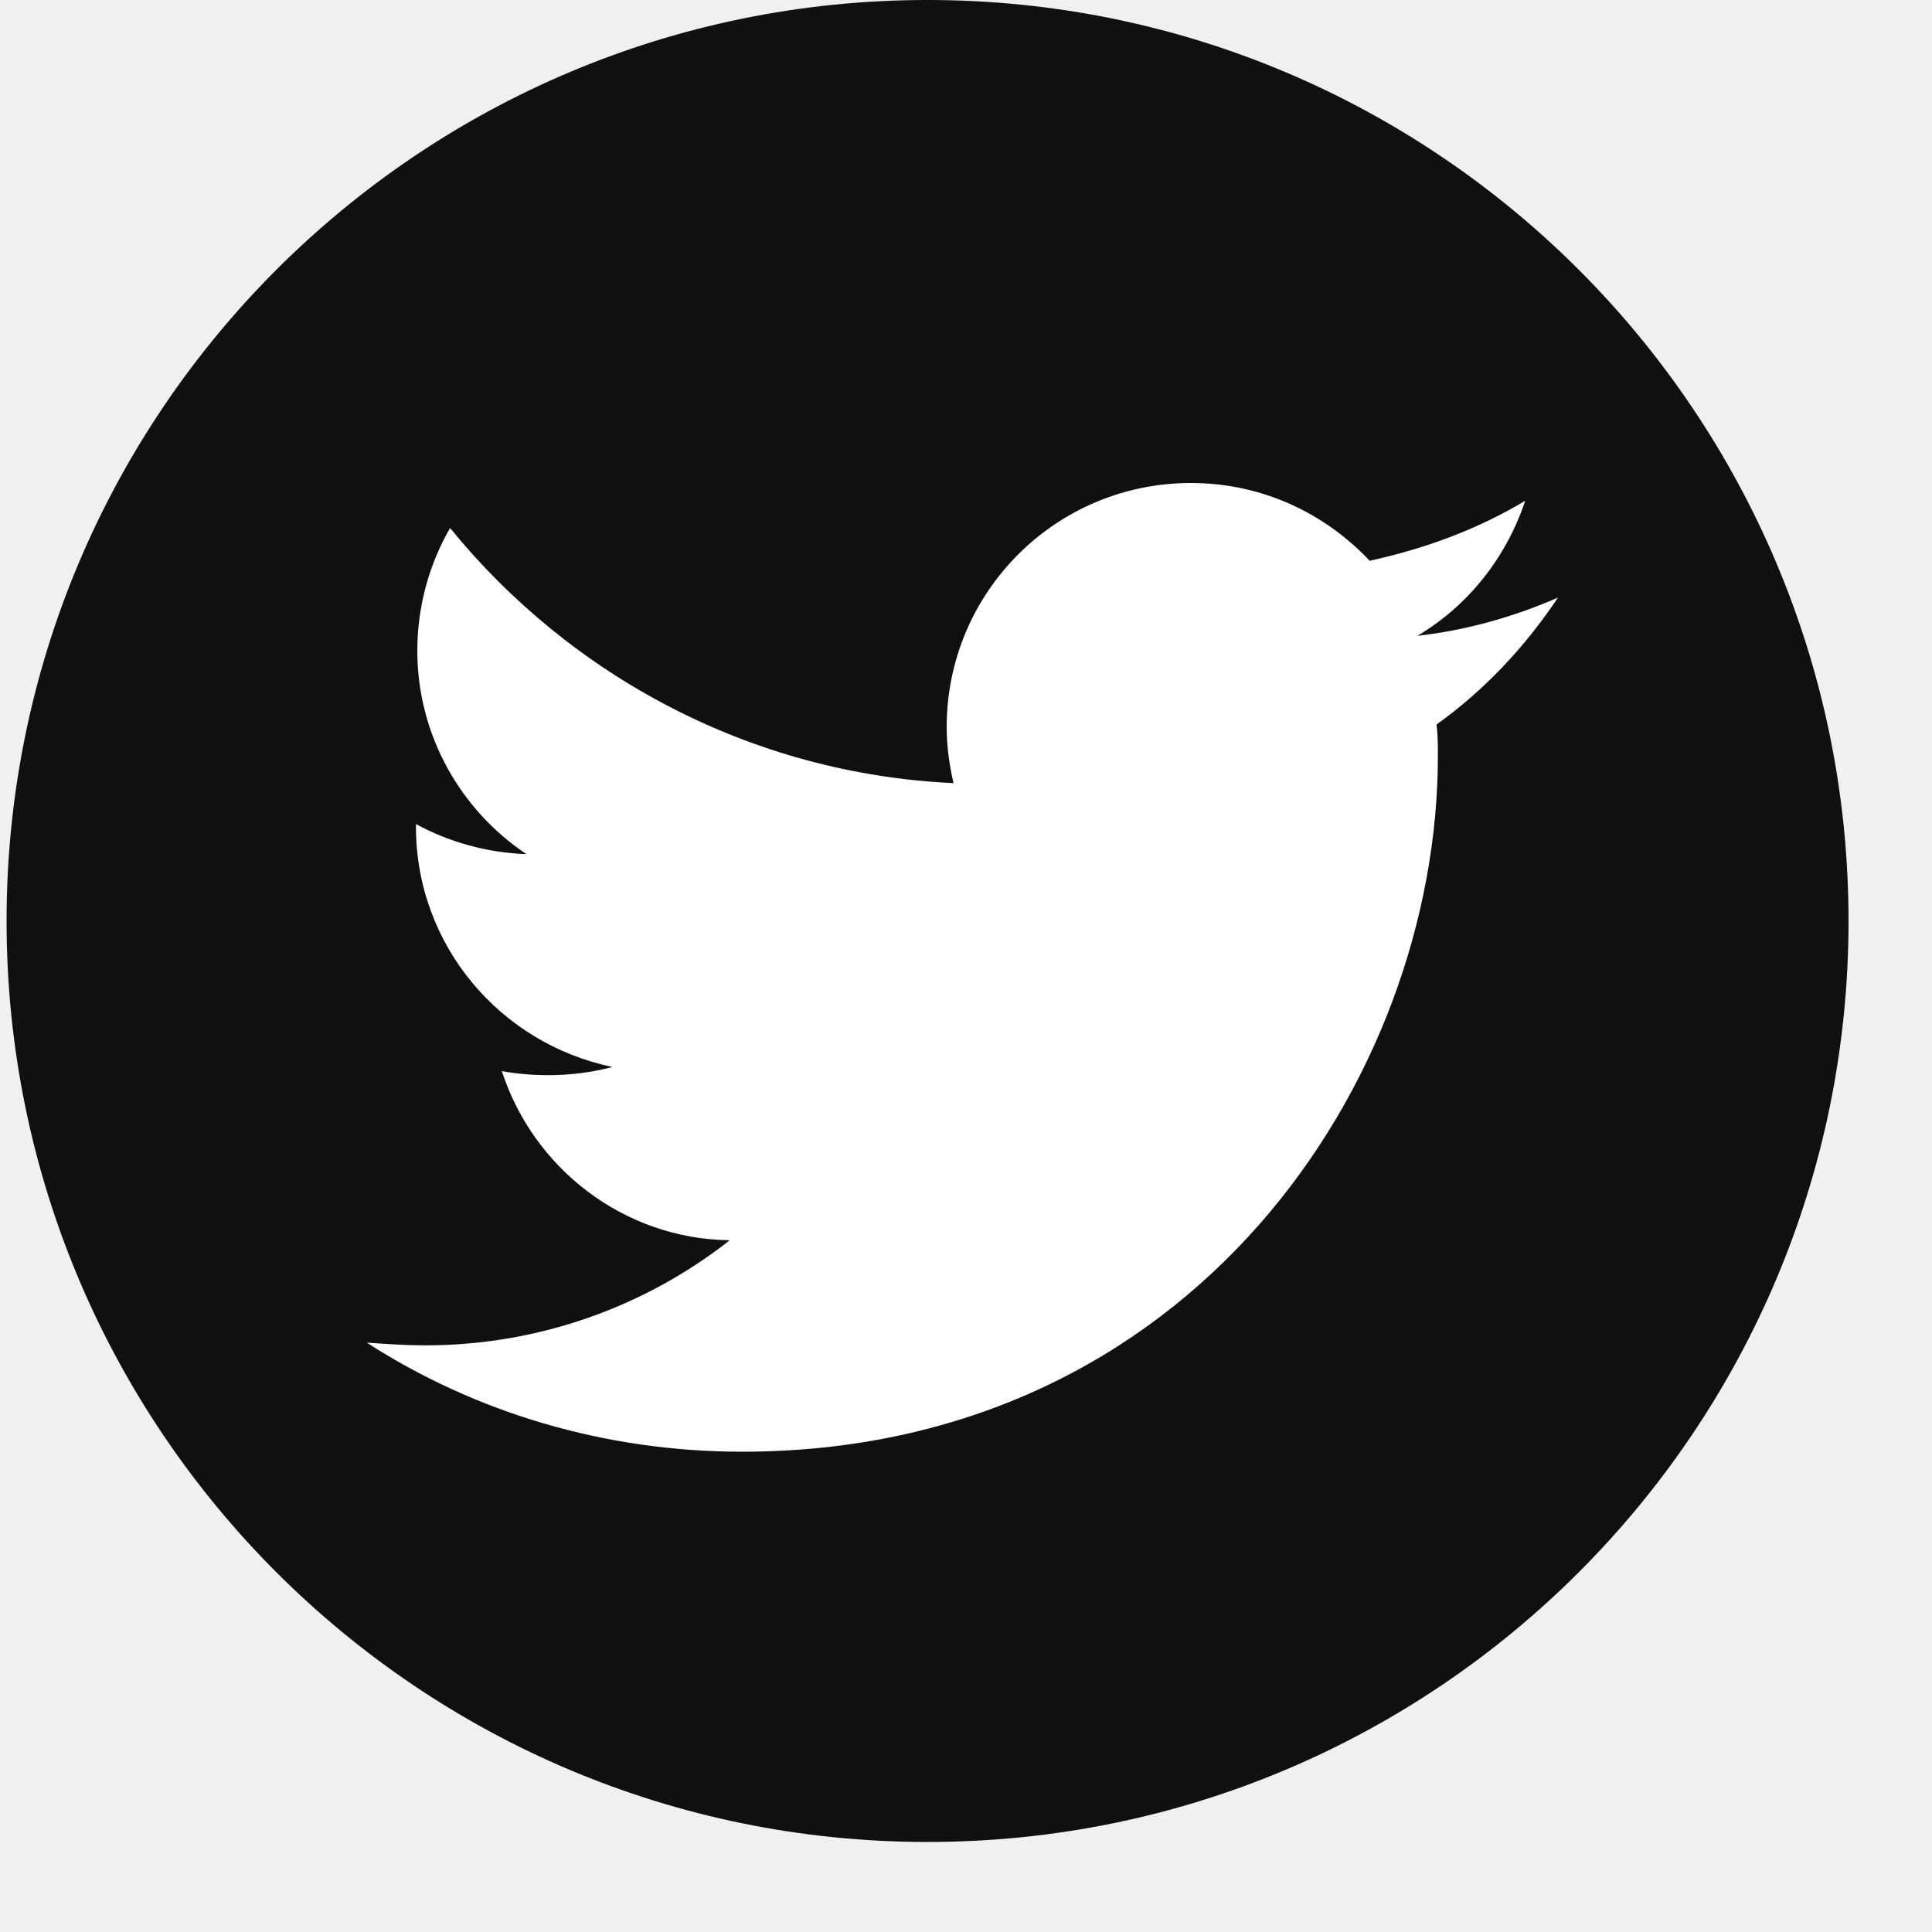
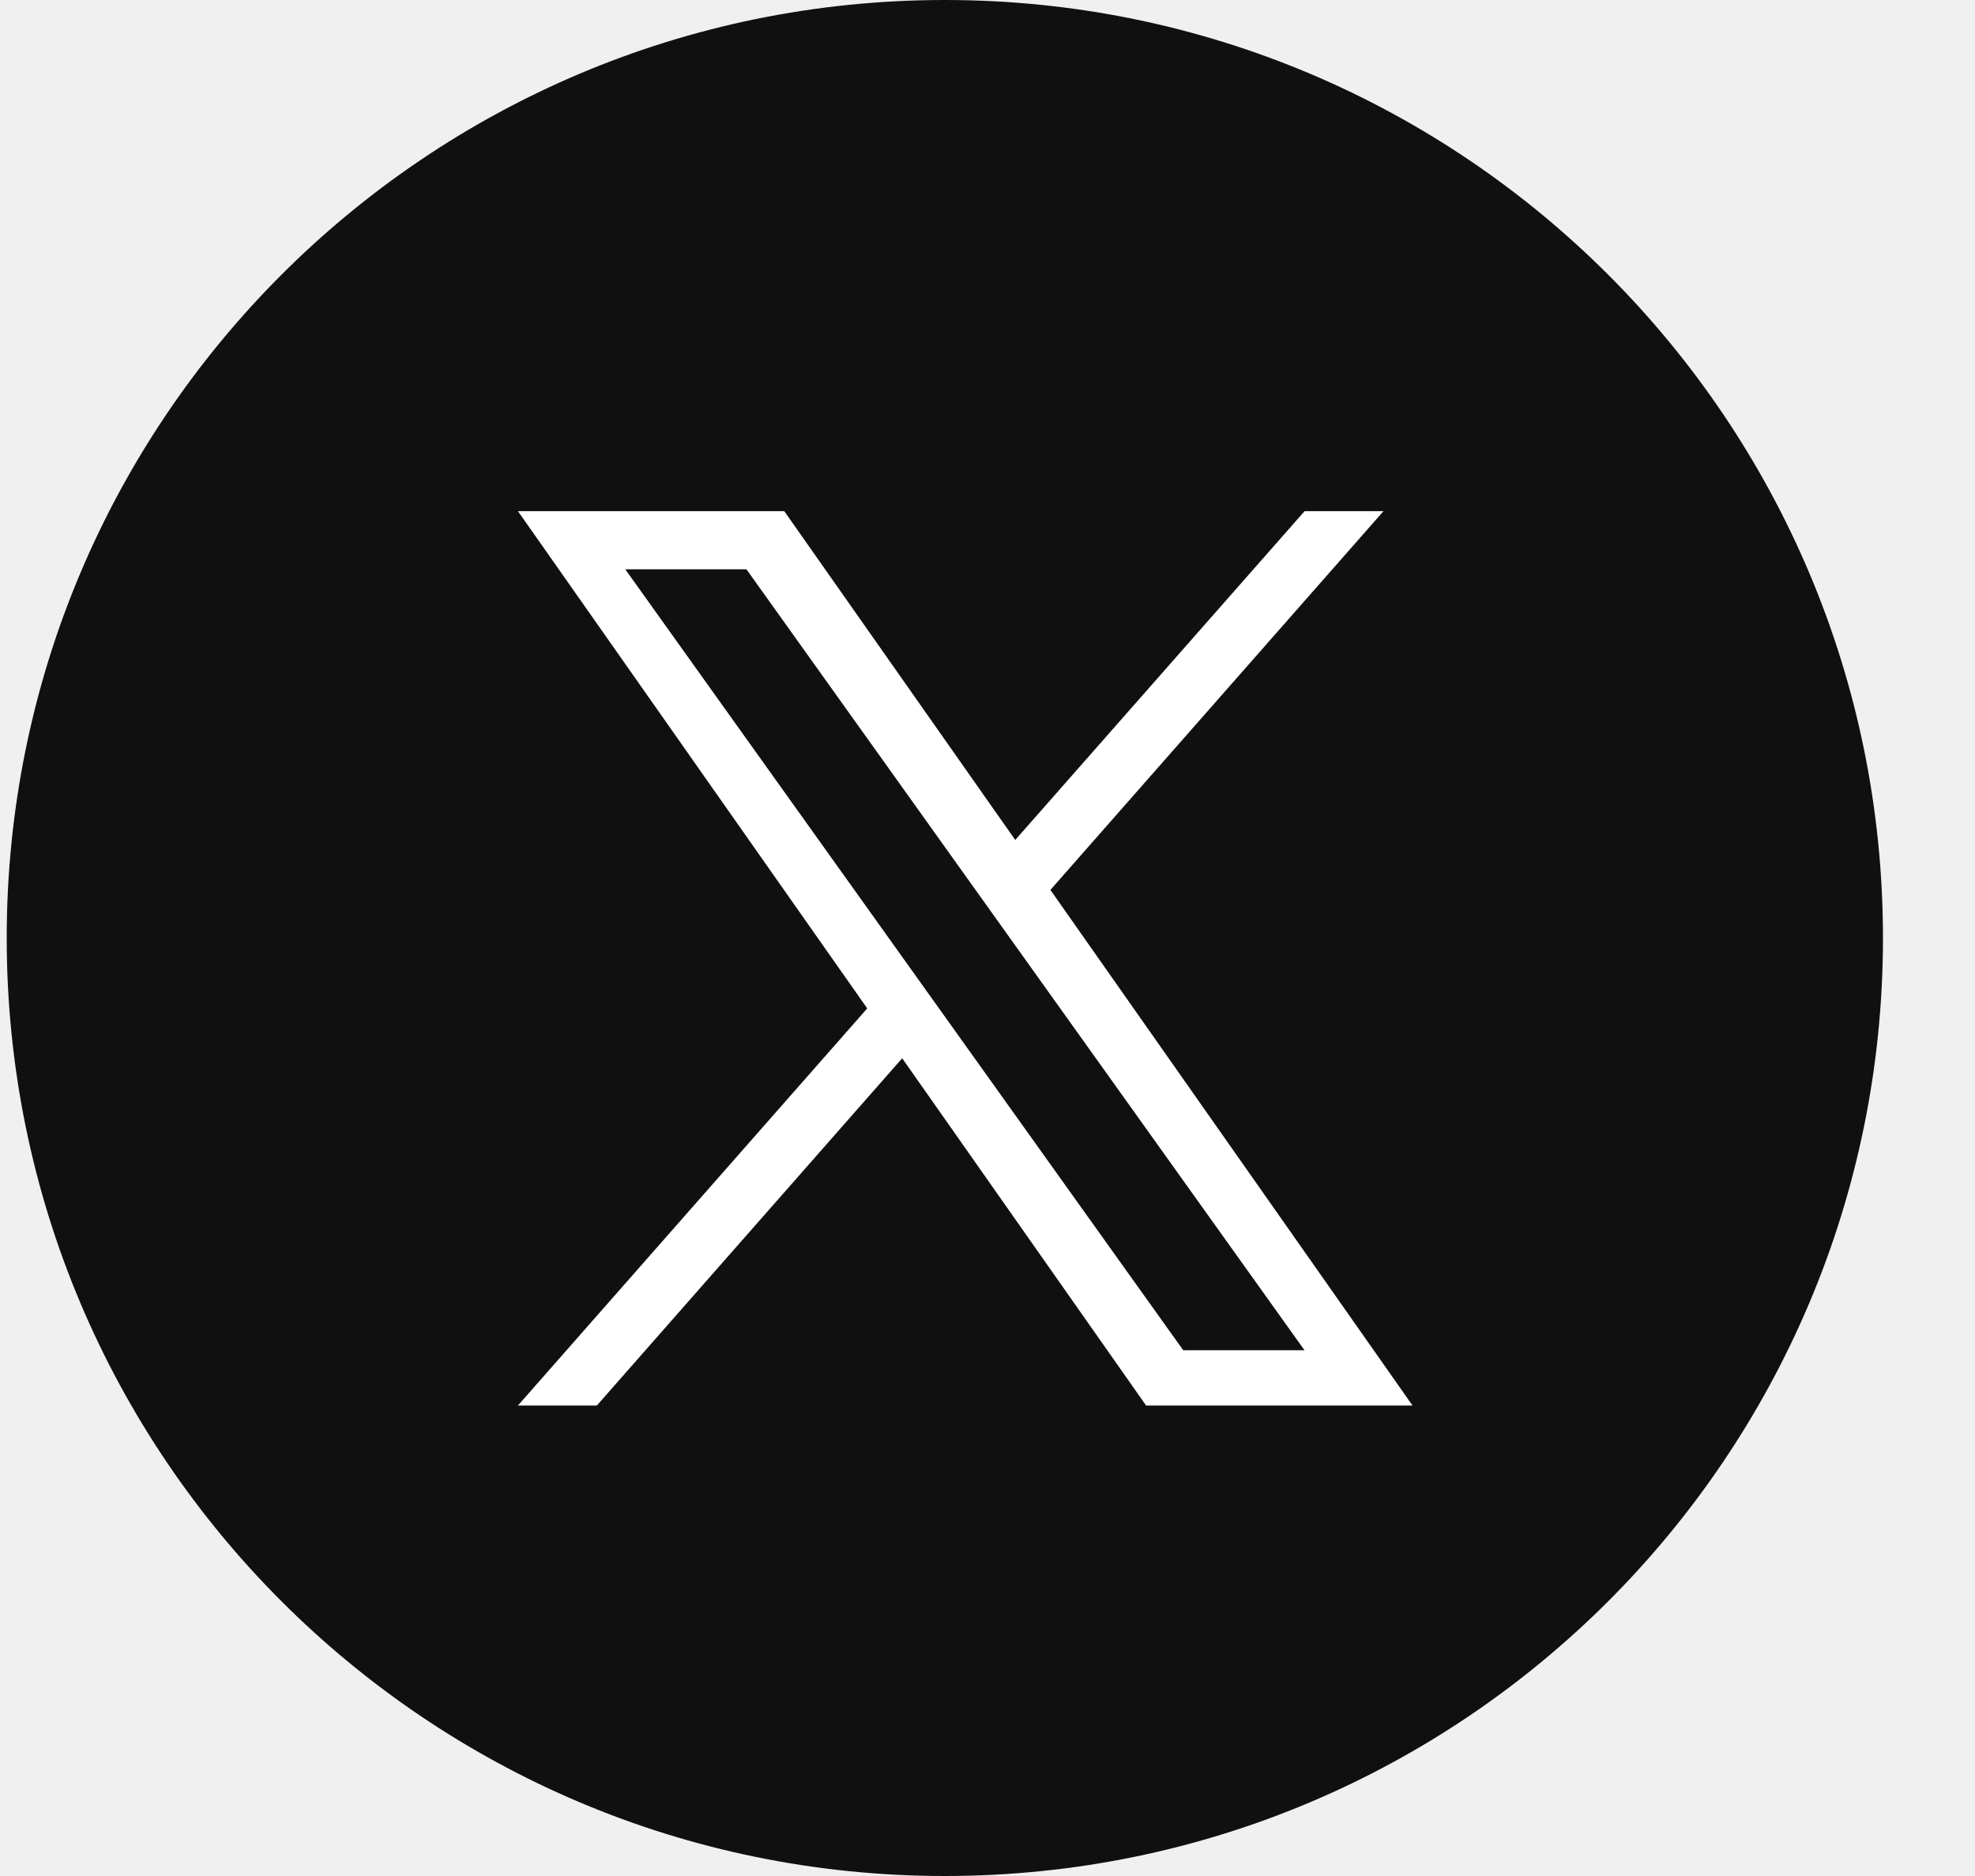
- <svg xmlns="http://www.w3.org/2000/svg" width="20" height="20" viewBox="0 0 20 20" fill="none">
-   <path d="M9.602 19.068C14.868 19.068 19.136 14.8 19.136 9.534C19.136 4.269 14.868 0 9.602 0C4.337 0 0.068 4.269 0.068 9.534C0.068 14.8 4.337 19.068 9.602 19.068Z" fill="#101010" />
-   <path d="M7.681 15.028C12.342 15.028 14.885 11.172 14.885 7.825C14.885 7.712 14.885 7.613 14.871 7.5C15.365 7.147 15.789 6.695 16.128 6.186C15.676 6.384 15.181 6.525 14.673 6.582C15.196 6.271 15.591 5.777 15.789 5.184C15.294 5.48 14.758 5.678 14.179 5.805C13.713 5.311 13.063 5 12.328 5C10.93 5 9.8 6.13 9.8 7.528C9.8 7.726 9.828 7.924 9.871 8.107C7.766 8.009 5.902 6.992 4.659 5.466C4.447 5.833 4.32 6.271 4.32 6.737C4.32 7.613 4.772 8.39 5.45 8.842C5.04 8.828 4.645 8.715 4.306 8.531C4.306 8.545 4.306 8.545 4.306 8.559C4.306 9.788 5.181 10.805 6.34 11.045C6.128 11.102 5.902 11.13 5.676 11.13C5.506 11.13 5.351 11.116 5.195 11.088C5.52 12.091 6.453 12.825 7.554 12.839C6.693 13.517 5.591 13.927 4.404 13.927C4.207 13.927 3.995 13.913 3.797 13.899C4.913 14.619 6.255 15.028 7.681 15.028Z" fill="white" />
+ <svg xmlns="http://www.w3.org/2000/svg" width="20" height="19" viewBox="0 0 20 19" fill="none">
+   <path d="M9.568 19C14.815 19 19.068 14.747 19.068 9.5C19.068 4.253 14.815 0 9.568 0C4.321 0 0.068 4.253 0.068 9.5C0.068 14.747 4.321 19 9.568 19Z" fill="#101010" />
+   <path d="M10.637 9.013L14.01 5.177H13.211L10.281 8.507L7.942 5.177H5.245L8.782 10.213L5.245 14.235H6.044L9.136 10.718L11.606 14.235H14.304M6.332 5.766H7.559L13.21 13.675H11.982" fill="white" />
</svg>
